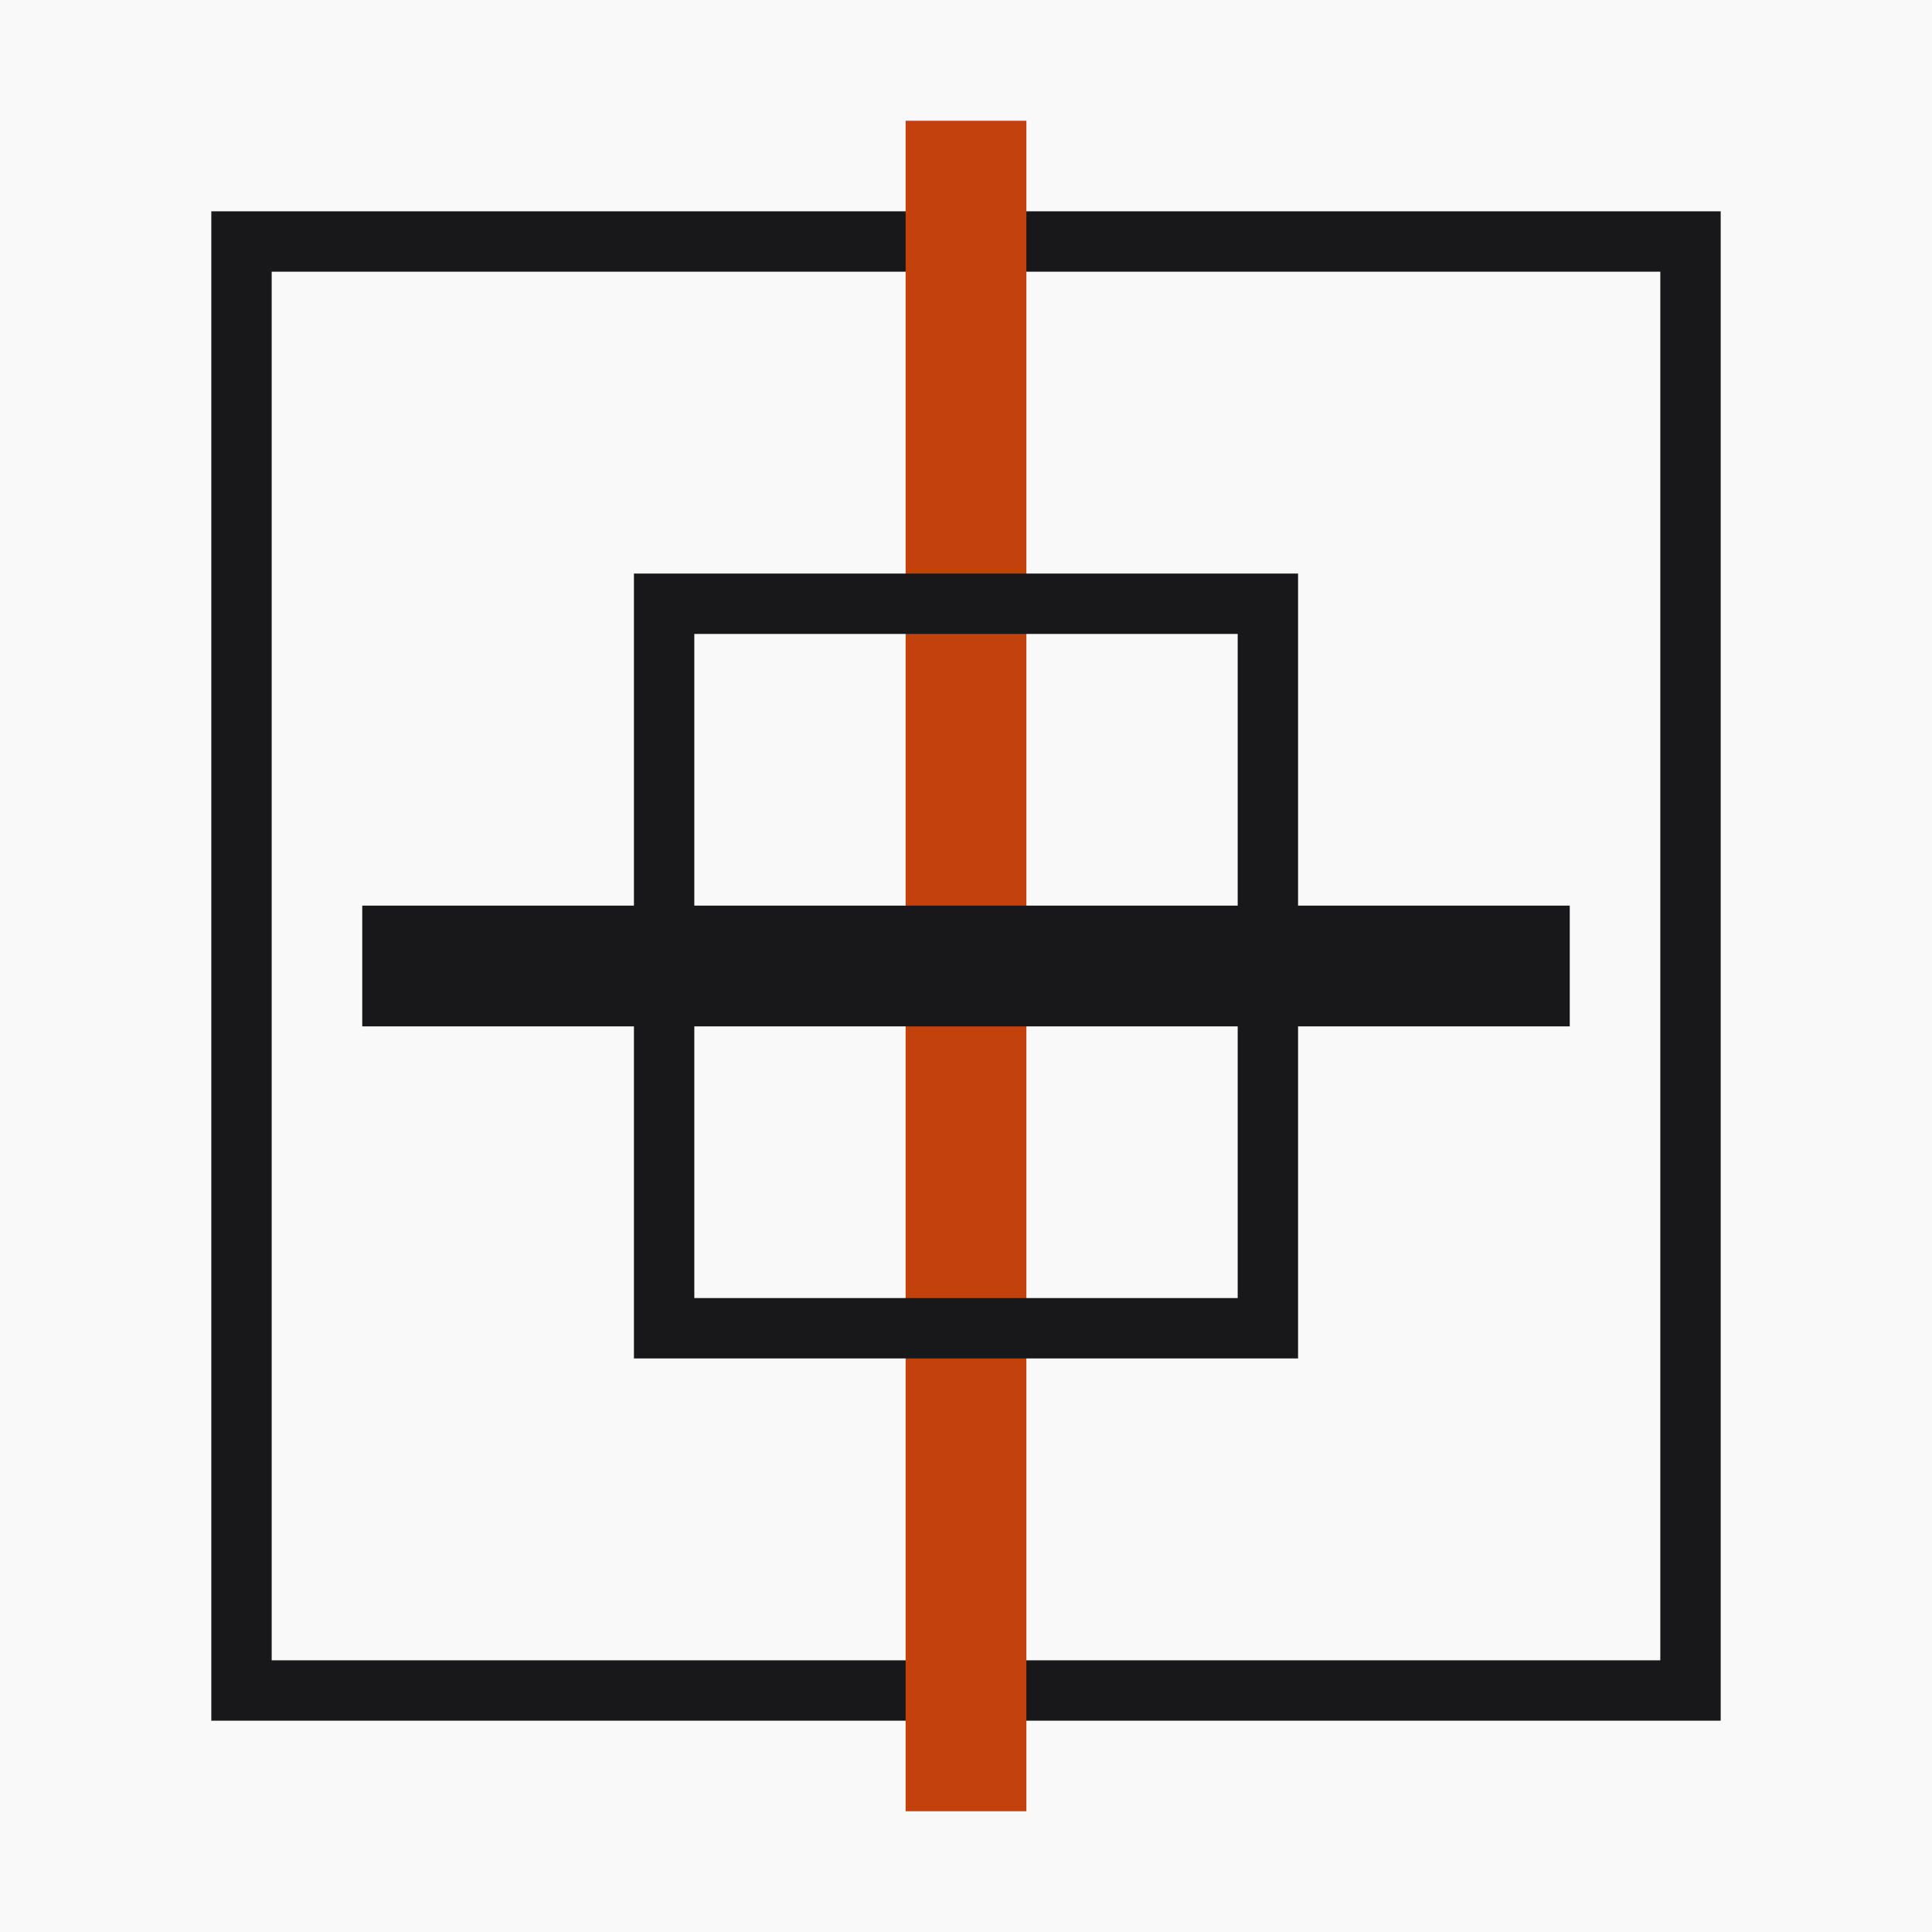
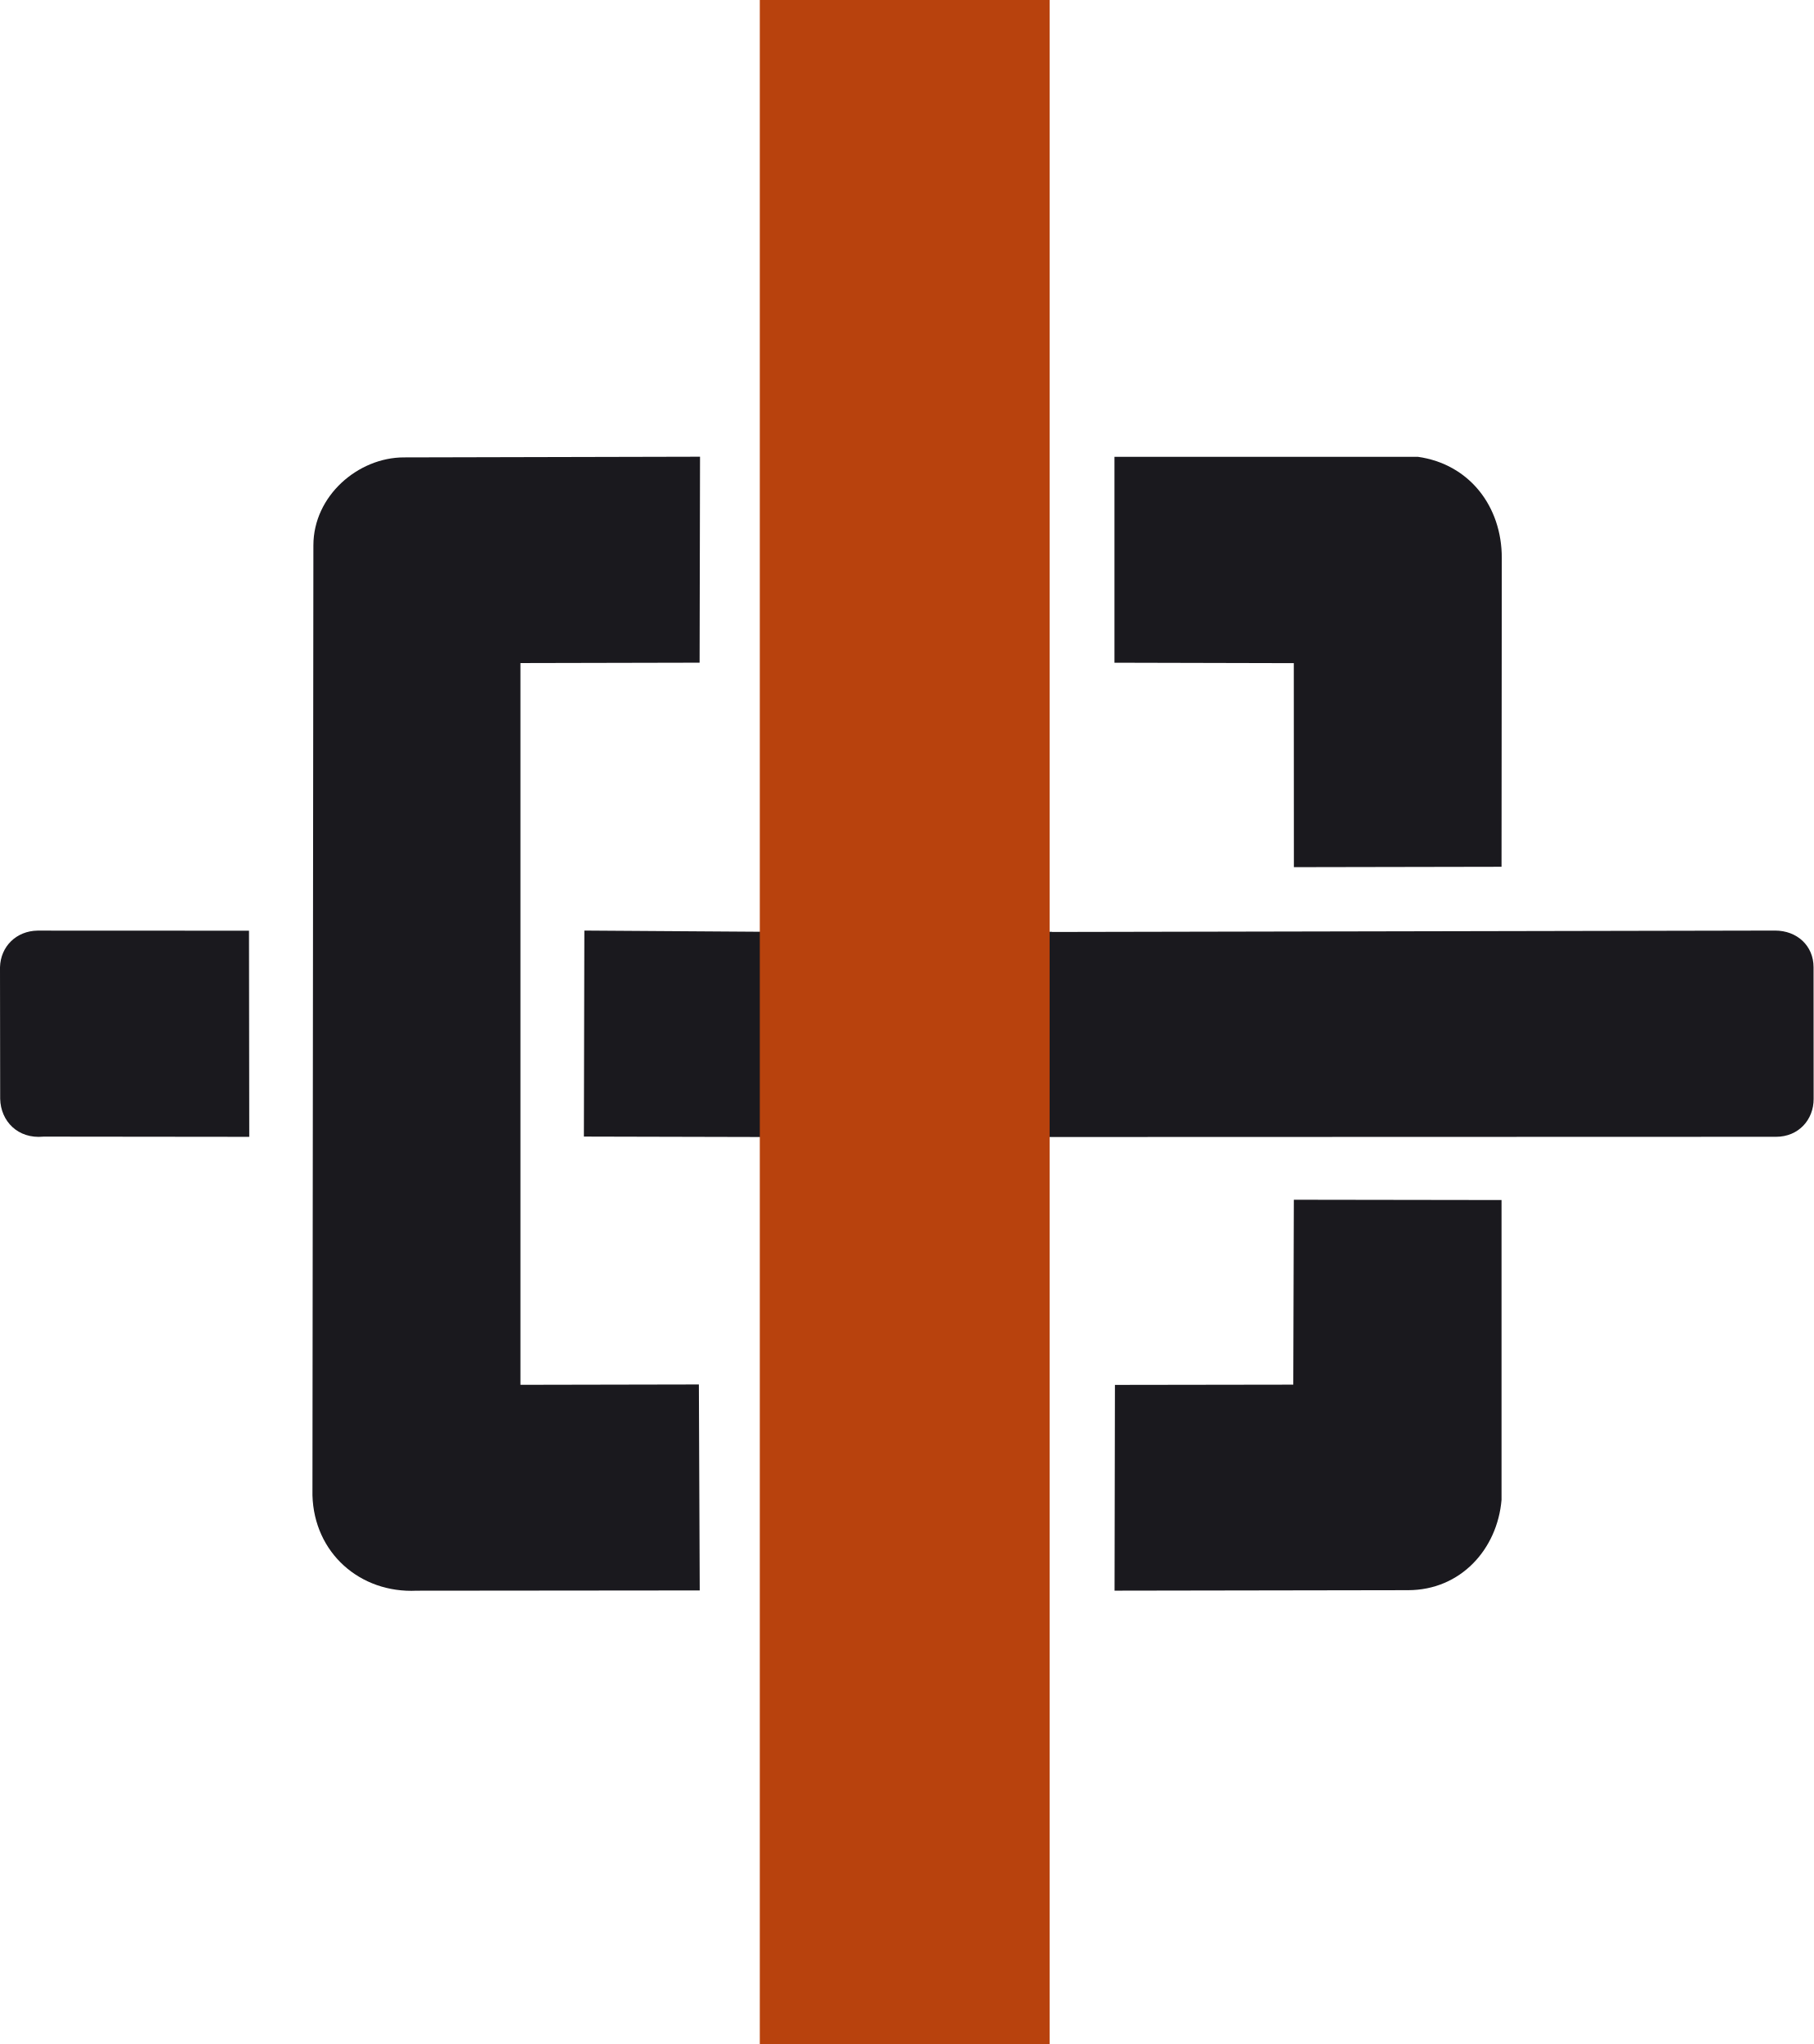
- <svg xmlns="http://www.w3.org/2000/svg" viewBox="0 0 64 64" width="64" height="64">
-   <rect width="64" height="64" fill="#F9F9F9" />
-   <rect x="8" y="8" width="48" height="48" fill="none" stroke="#18181B" stroke-width="2" />
-   <rect x="30" y="4" width="4" height="56" fill="#C2410C" />
-   <rect x="12" y="30" width="40" height="4" fill="#18181B" />
-   <path d="M 22 20 L 42 20 L 42 44 L 22 44 Z" fill="none" stroke="#18181B" stroke-width="2" />
+ <svg xmlns="http://www.w3.org/2000/svg" viewBox="0 0 425.36 479.32">
+   <path fill="#1a191e" d="M163.91,324.65l.2,48.31-66.37.06c-13.29.64-24.09-8.85-24.46-22.39l.22-222.75c.01-11.62,10.5-20.6,21.19-20.62l69.49-.16-.1,48.3-42.02.09v169.25l41.84-.08h0Z" />
+   <path fill="#1a191e" d="M352.16,203.26l-48.7.09-.02-47.84-42.06-.1v-48.29h71.14c12.13,1.7,19.71,11.67,19.7,23.7l-.06,72.45h0Z" />
+   <path fill="#1a191e" d="M330.26,372.9l-68.86.11.09-48.25,41.83-.06.13-43.36,48.71.07v70.32c-.99,11.57-9.59,21.15-21.9,21.17h0Z" />
+   <path fill="#1a191e" d="M425.34,226.81c0-5.04-3.88-8.59-9.03-8.59l-169.62.33v-.05h-68.02l-41.62-.28-.11,48.31,41.73.1h68.02s169.86-.05,169.86-.05c5.25,0,8.82-3.98,8.81-8.88l-.02-30.89Z" />
+   <path fill="#1a191e" d="M10.12,266.55c-5.91.54-9.95-3.59-10.08-8.88l-.04-30.85c.14-4.92,3.86-8.51,8.8-8.59l49.6.02.06,48.34-48.33-.05h-.01Z" />
+   <rect fill="#b8420d" x="178.2" width="67.97" height="479.32" />
</svg>
